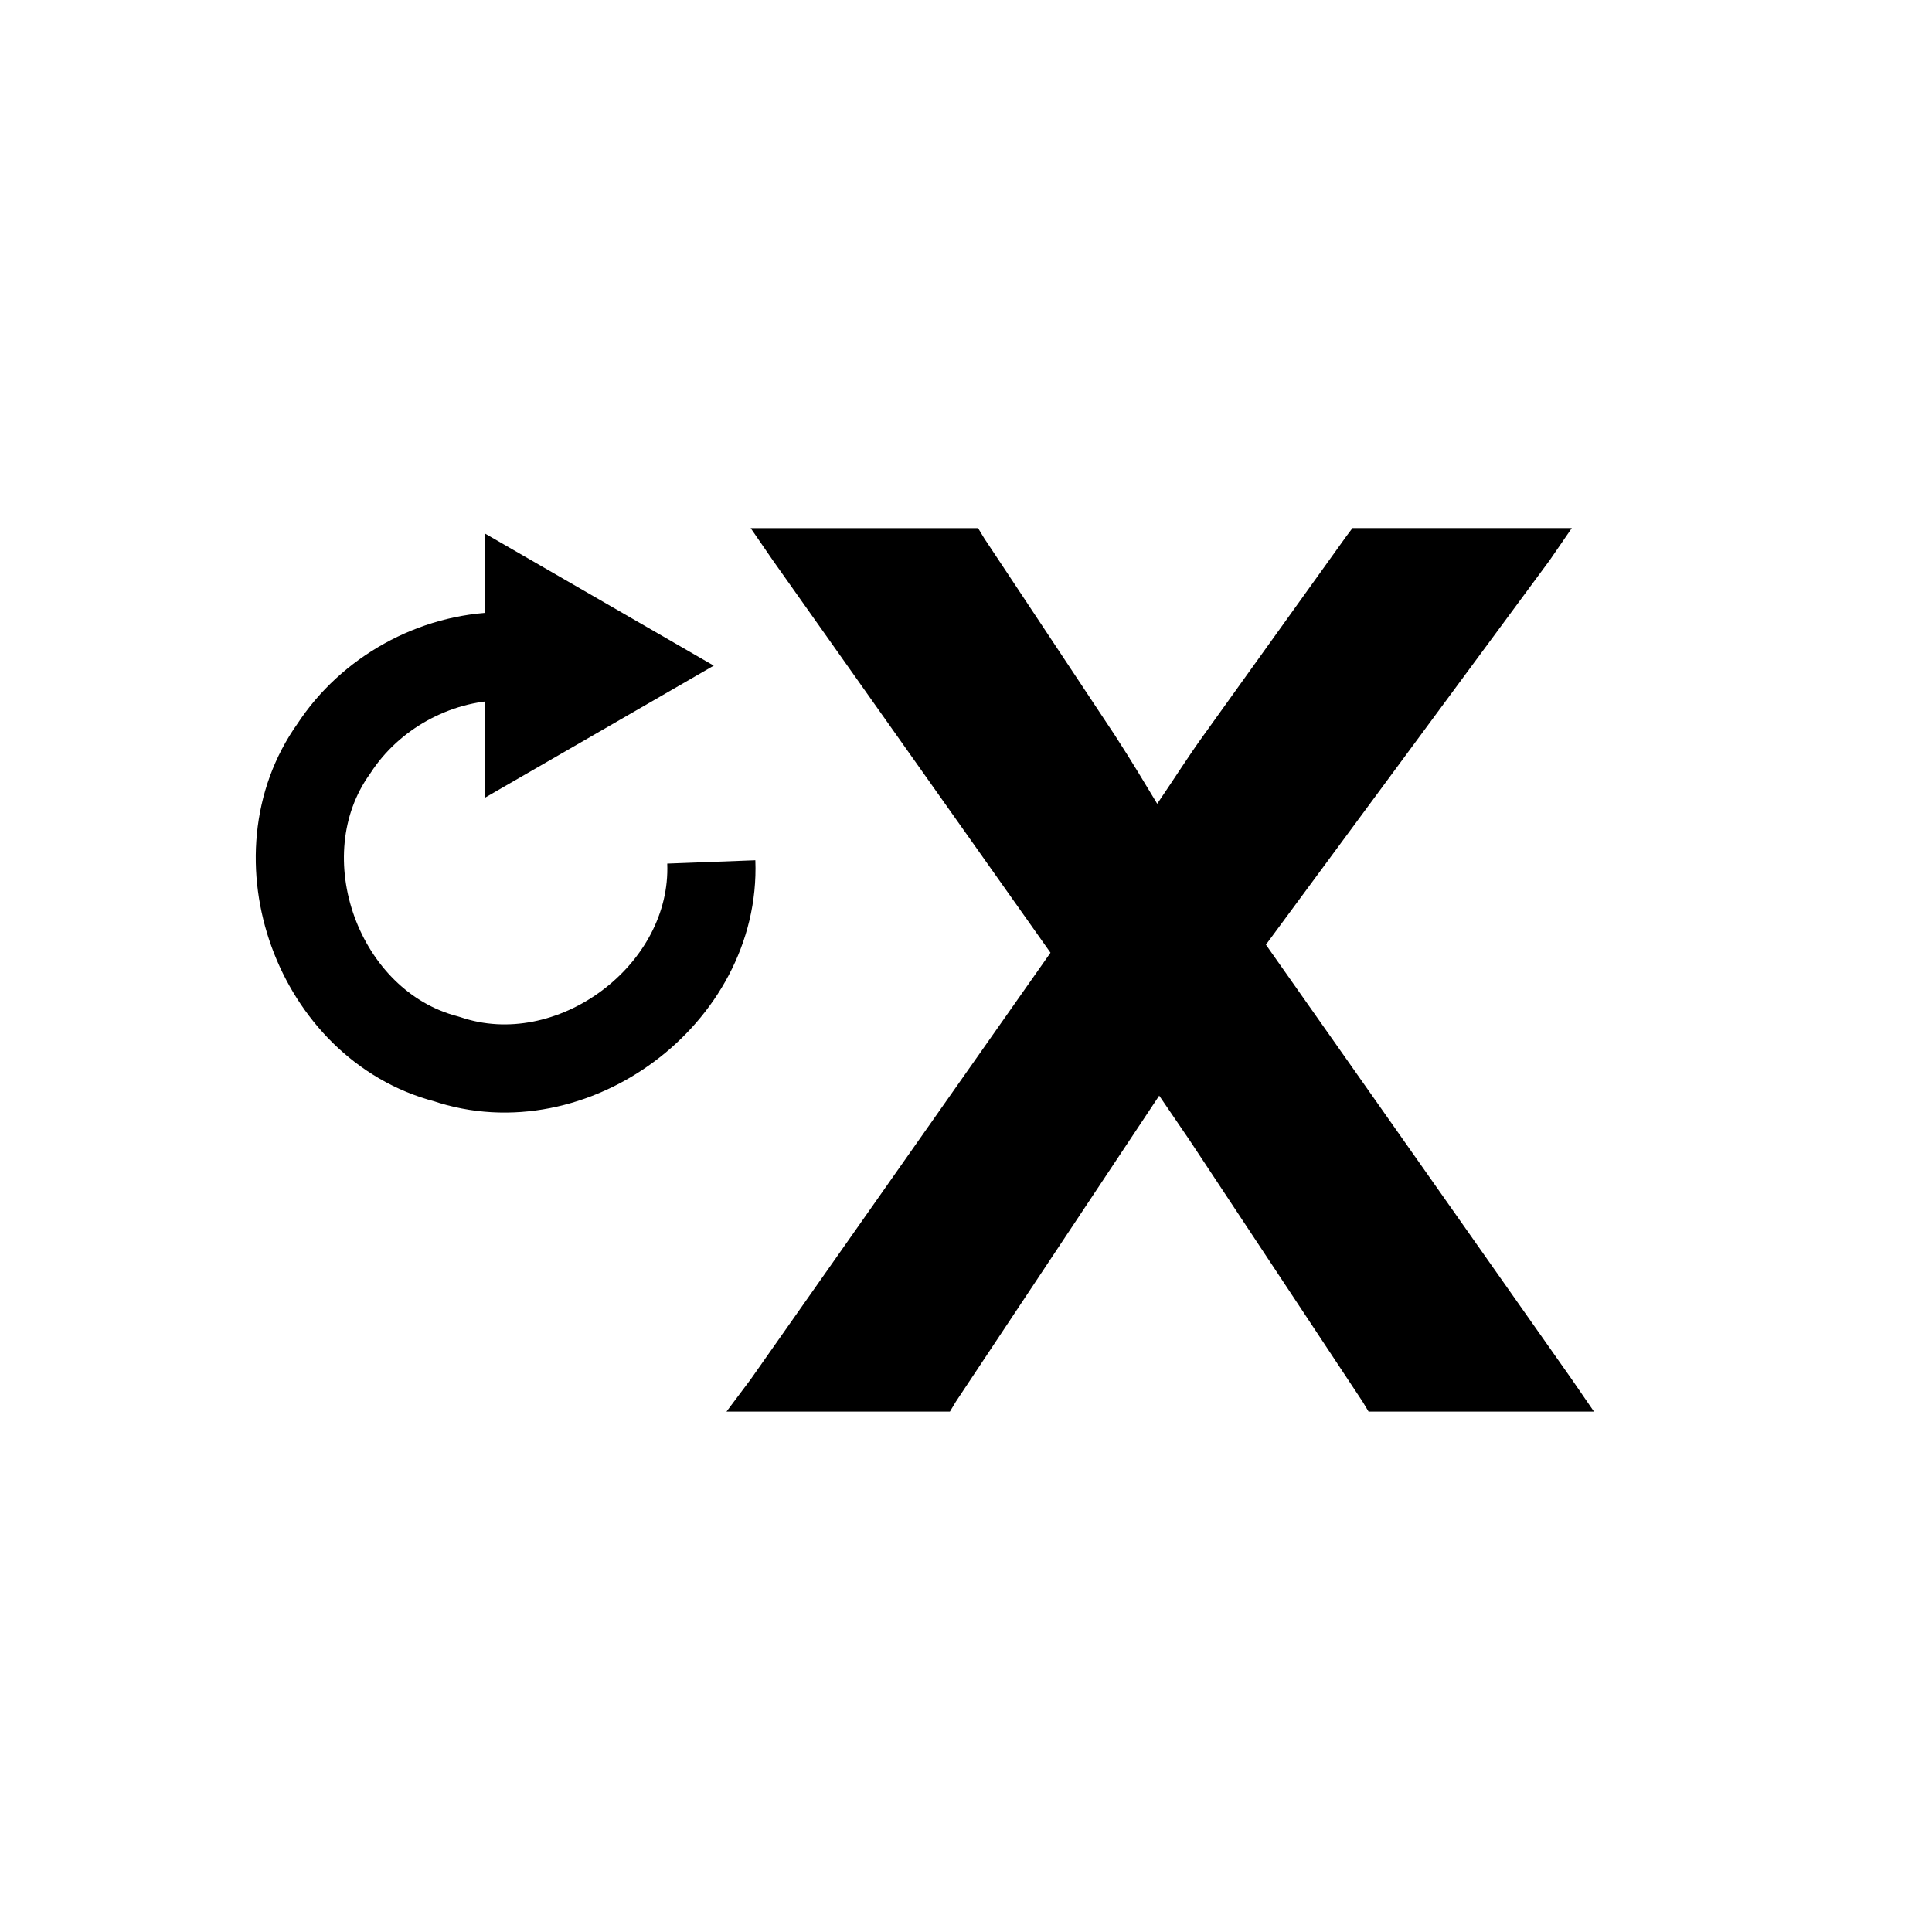
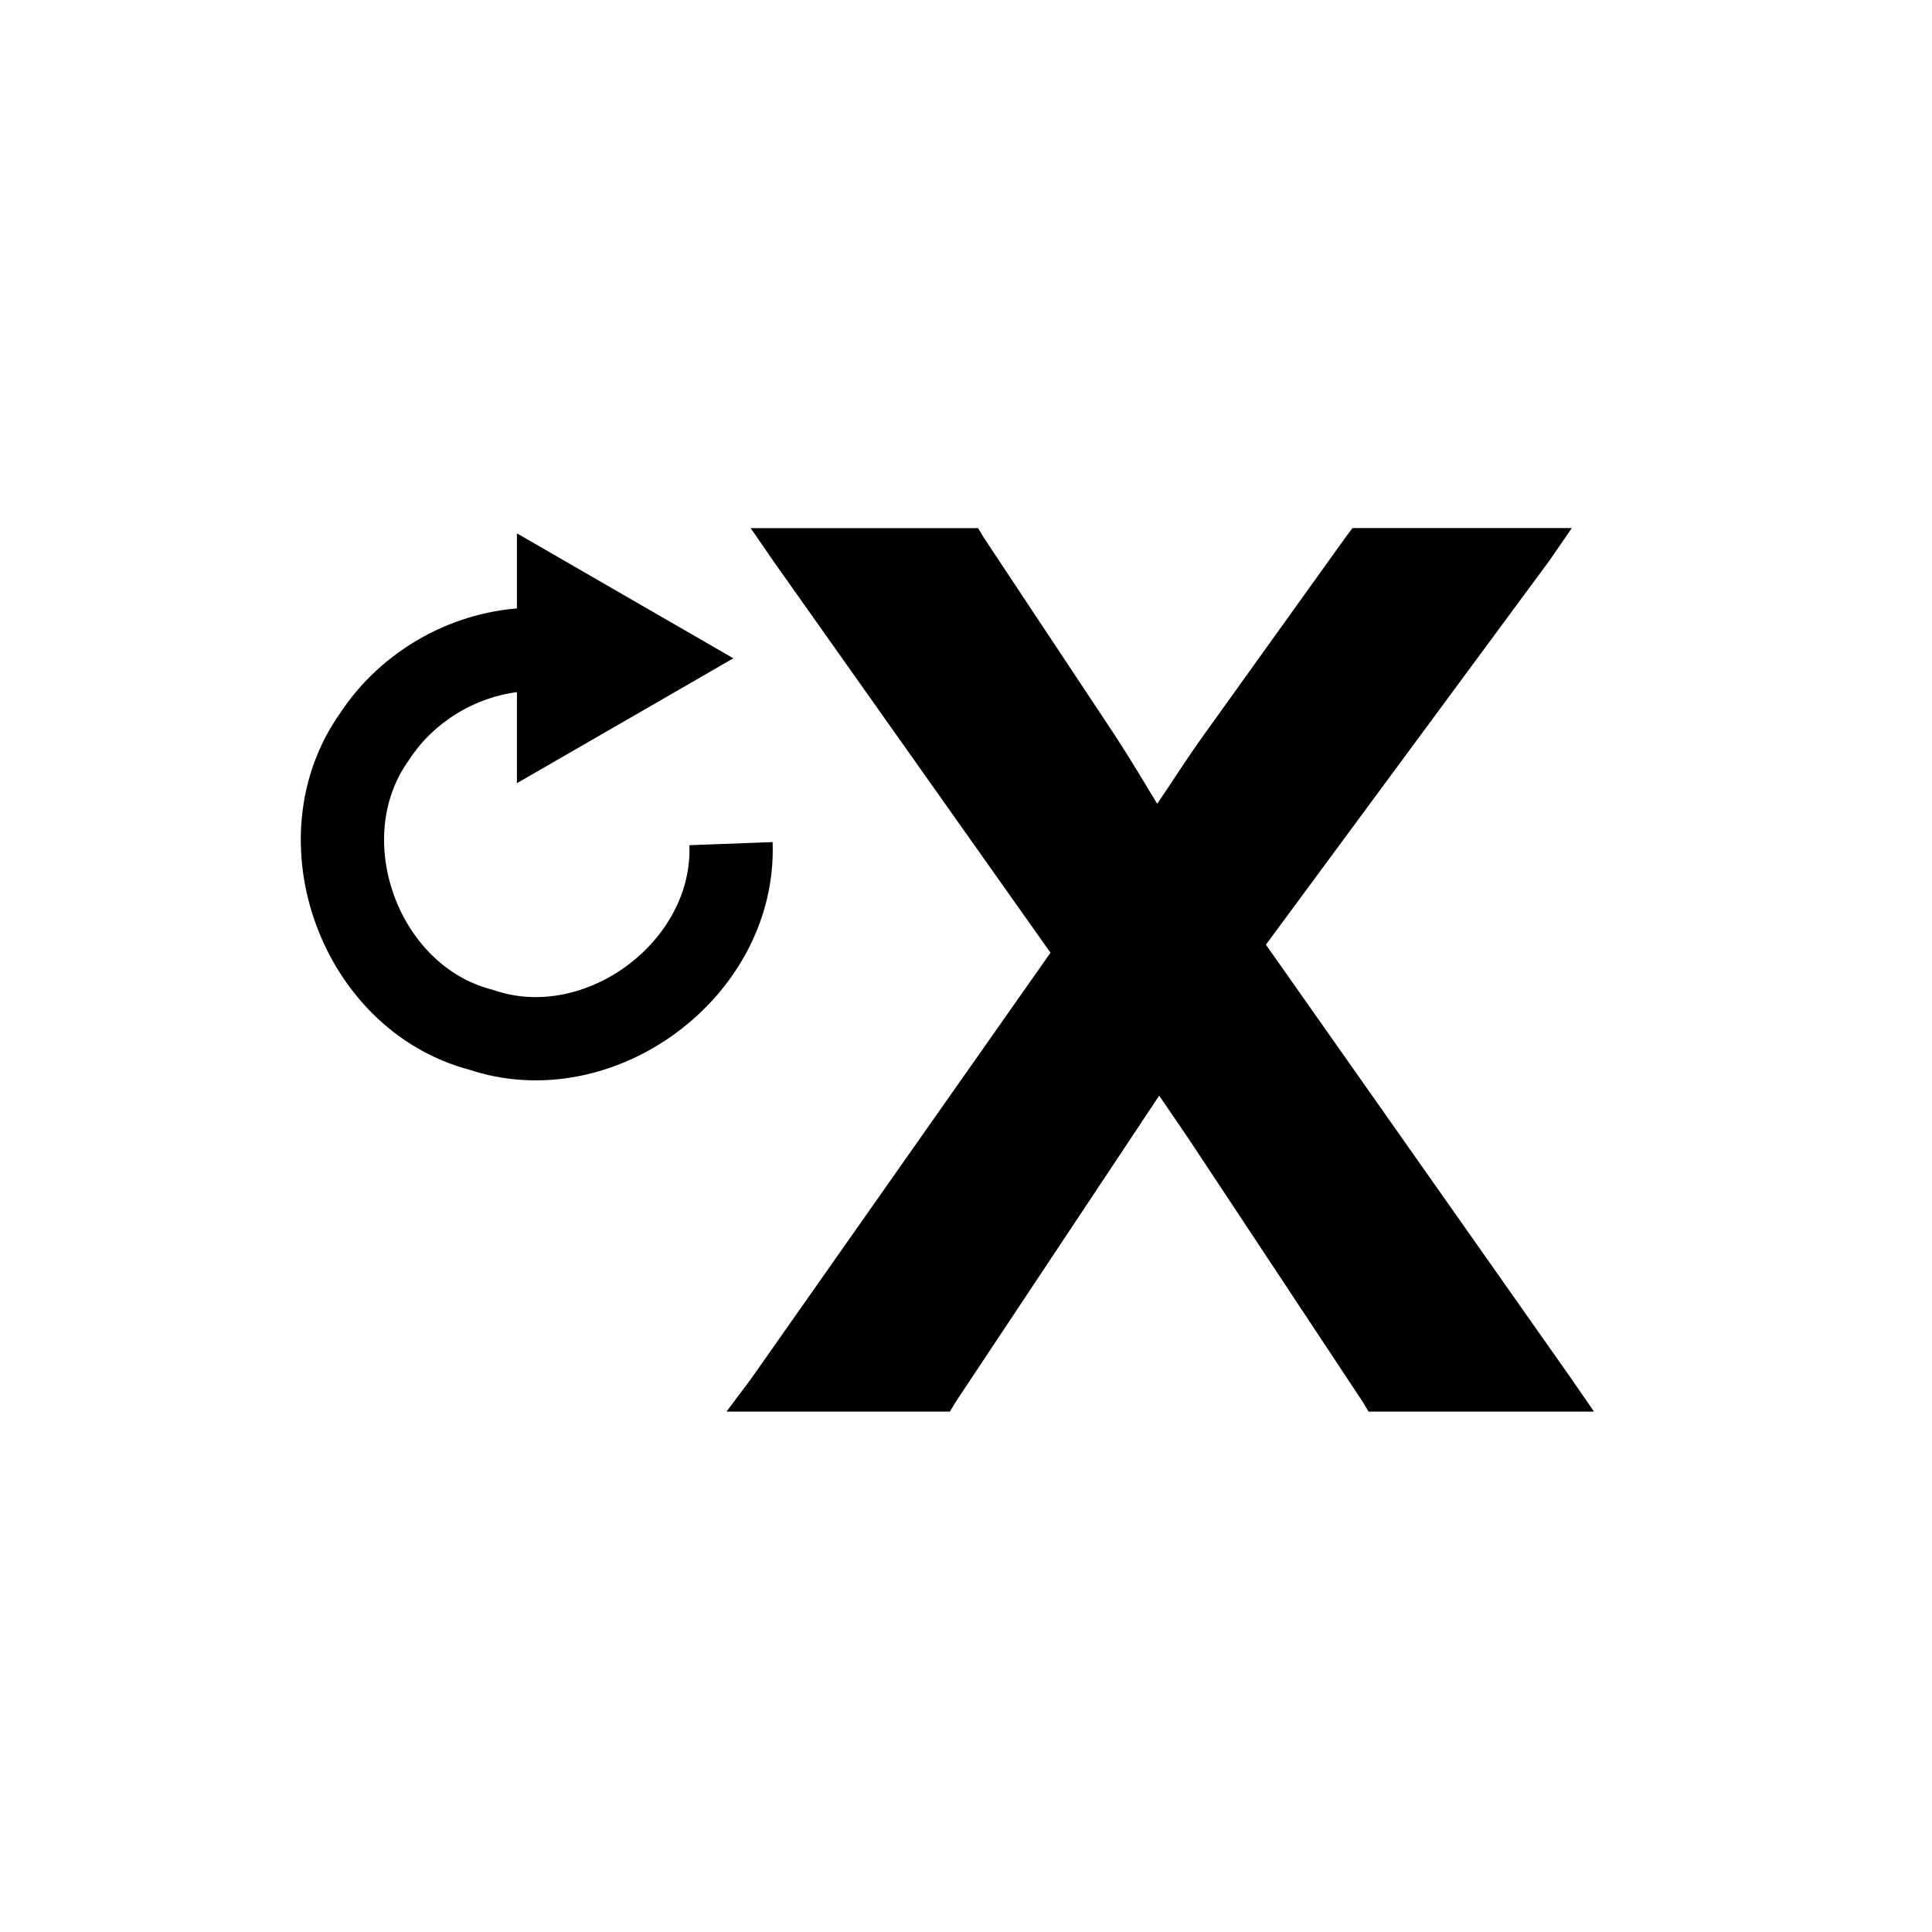
<svg xmlns="http://www.w3.org/2000/svg" width="30" height="30" version="1.1">
  <path d="m11.656 8.2 0.344 0.5 4.312 6.094-4.656 6.625-0.375 0.5h3.469l0.094-0.156 3.156-4.75 0.469 0.688 2.688 4.062 0.094 0.156h3.5l-0.344-0.5-4.75-6.75 4.406-5.969 0.344-0.5h-3.406l-0.094 0.125-2.219 3.094c-0.225 0.31-0.464 0.688-0.719 1.062-0.198-0.327-0.382-0.639-0.656-1.062l-2.031-3.062-0.094-0.156h-3.531z" color="#000000" stroke-width=".63" />
-   <path d="m11.045 13.384c0.078 2.061-2.163 3.723-4.113 3.059-1.995-0.519-2.947-3.142-1.748-4.819 0.561-0.863 1.557-1.415 2.586-1.434" fill="none" stroke="currentColor" stroke-linejoin="round" stroke-width="1.369" />
-   <path d="m7.526 12.389v-4.107l3.557 2.054-1.779 1.027z" stroke-width="1.044" />
+   <path d="m11.351 13.1c0.073 1.947-2.043 3.517-3.884 2.889-1.884-0.49-2.783-2.967-1.651-4.551 0.53-0.815 1.47-1.337 2.442-1.355" fill="none" stroke="currentColor" stroke-linejoin="round" stroke-width="1.293" />
+   <path d="m8.027 12.161v-3.879l3.36 1.94-1.68 0.97z" stroke-width=".986" />
</svg>
